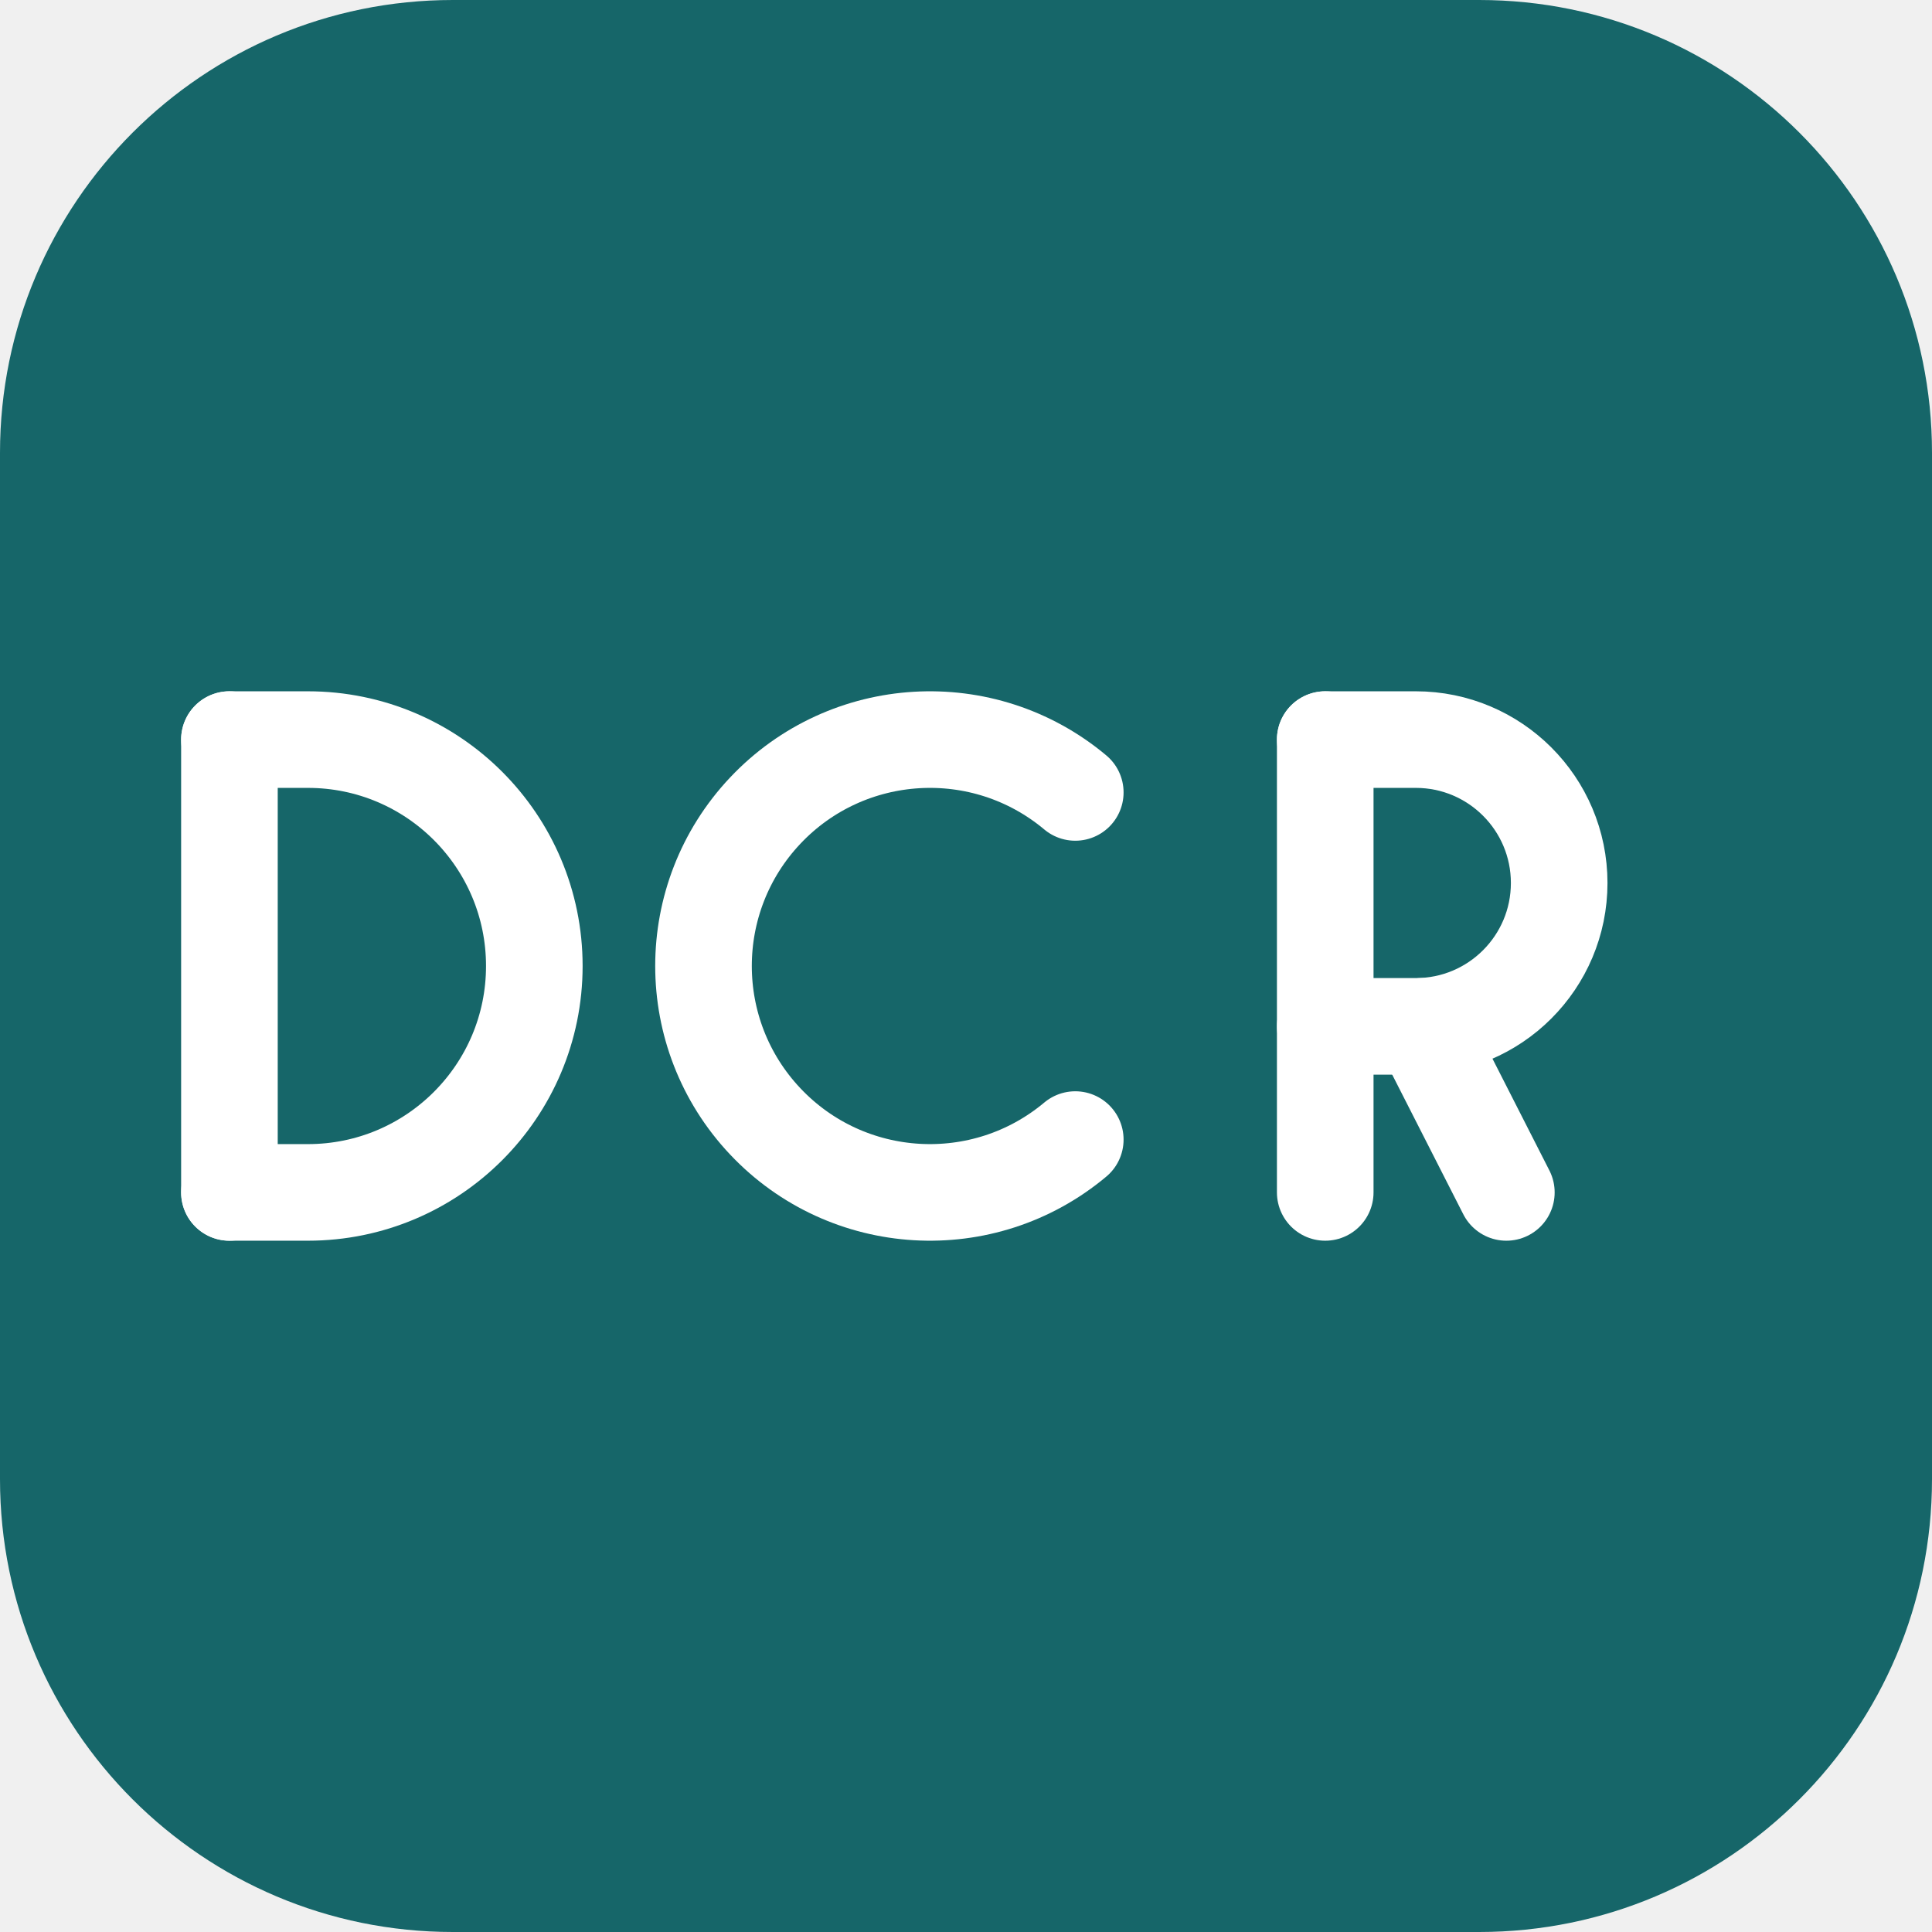
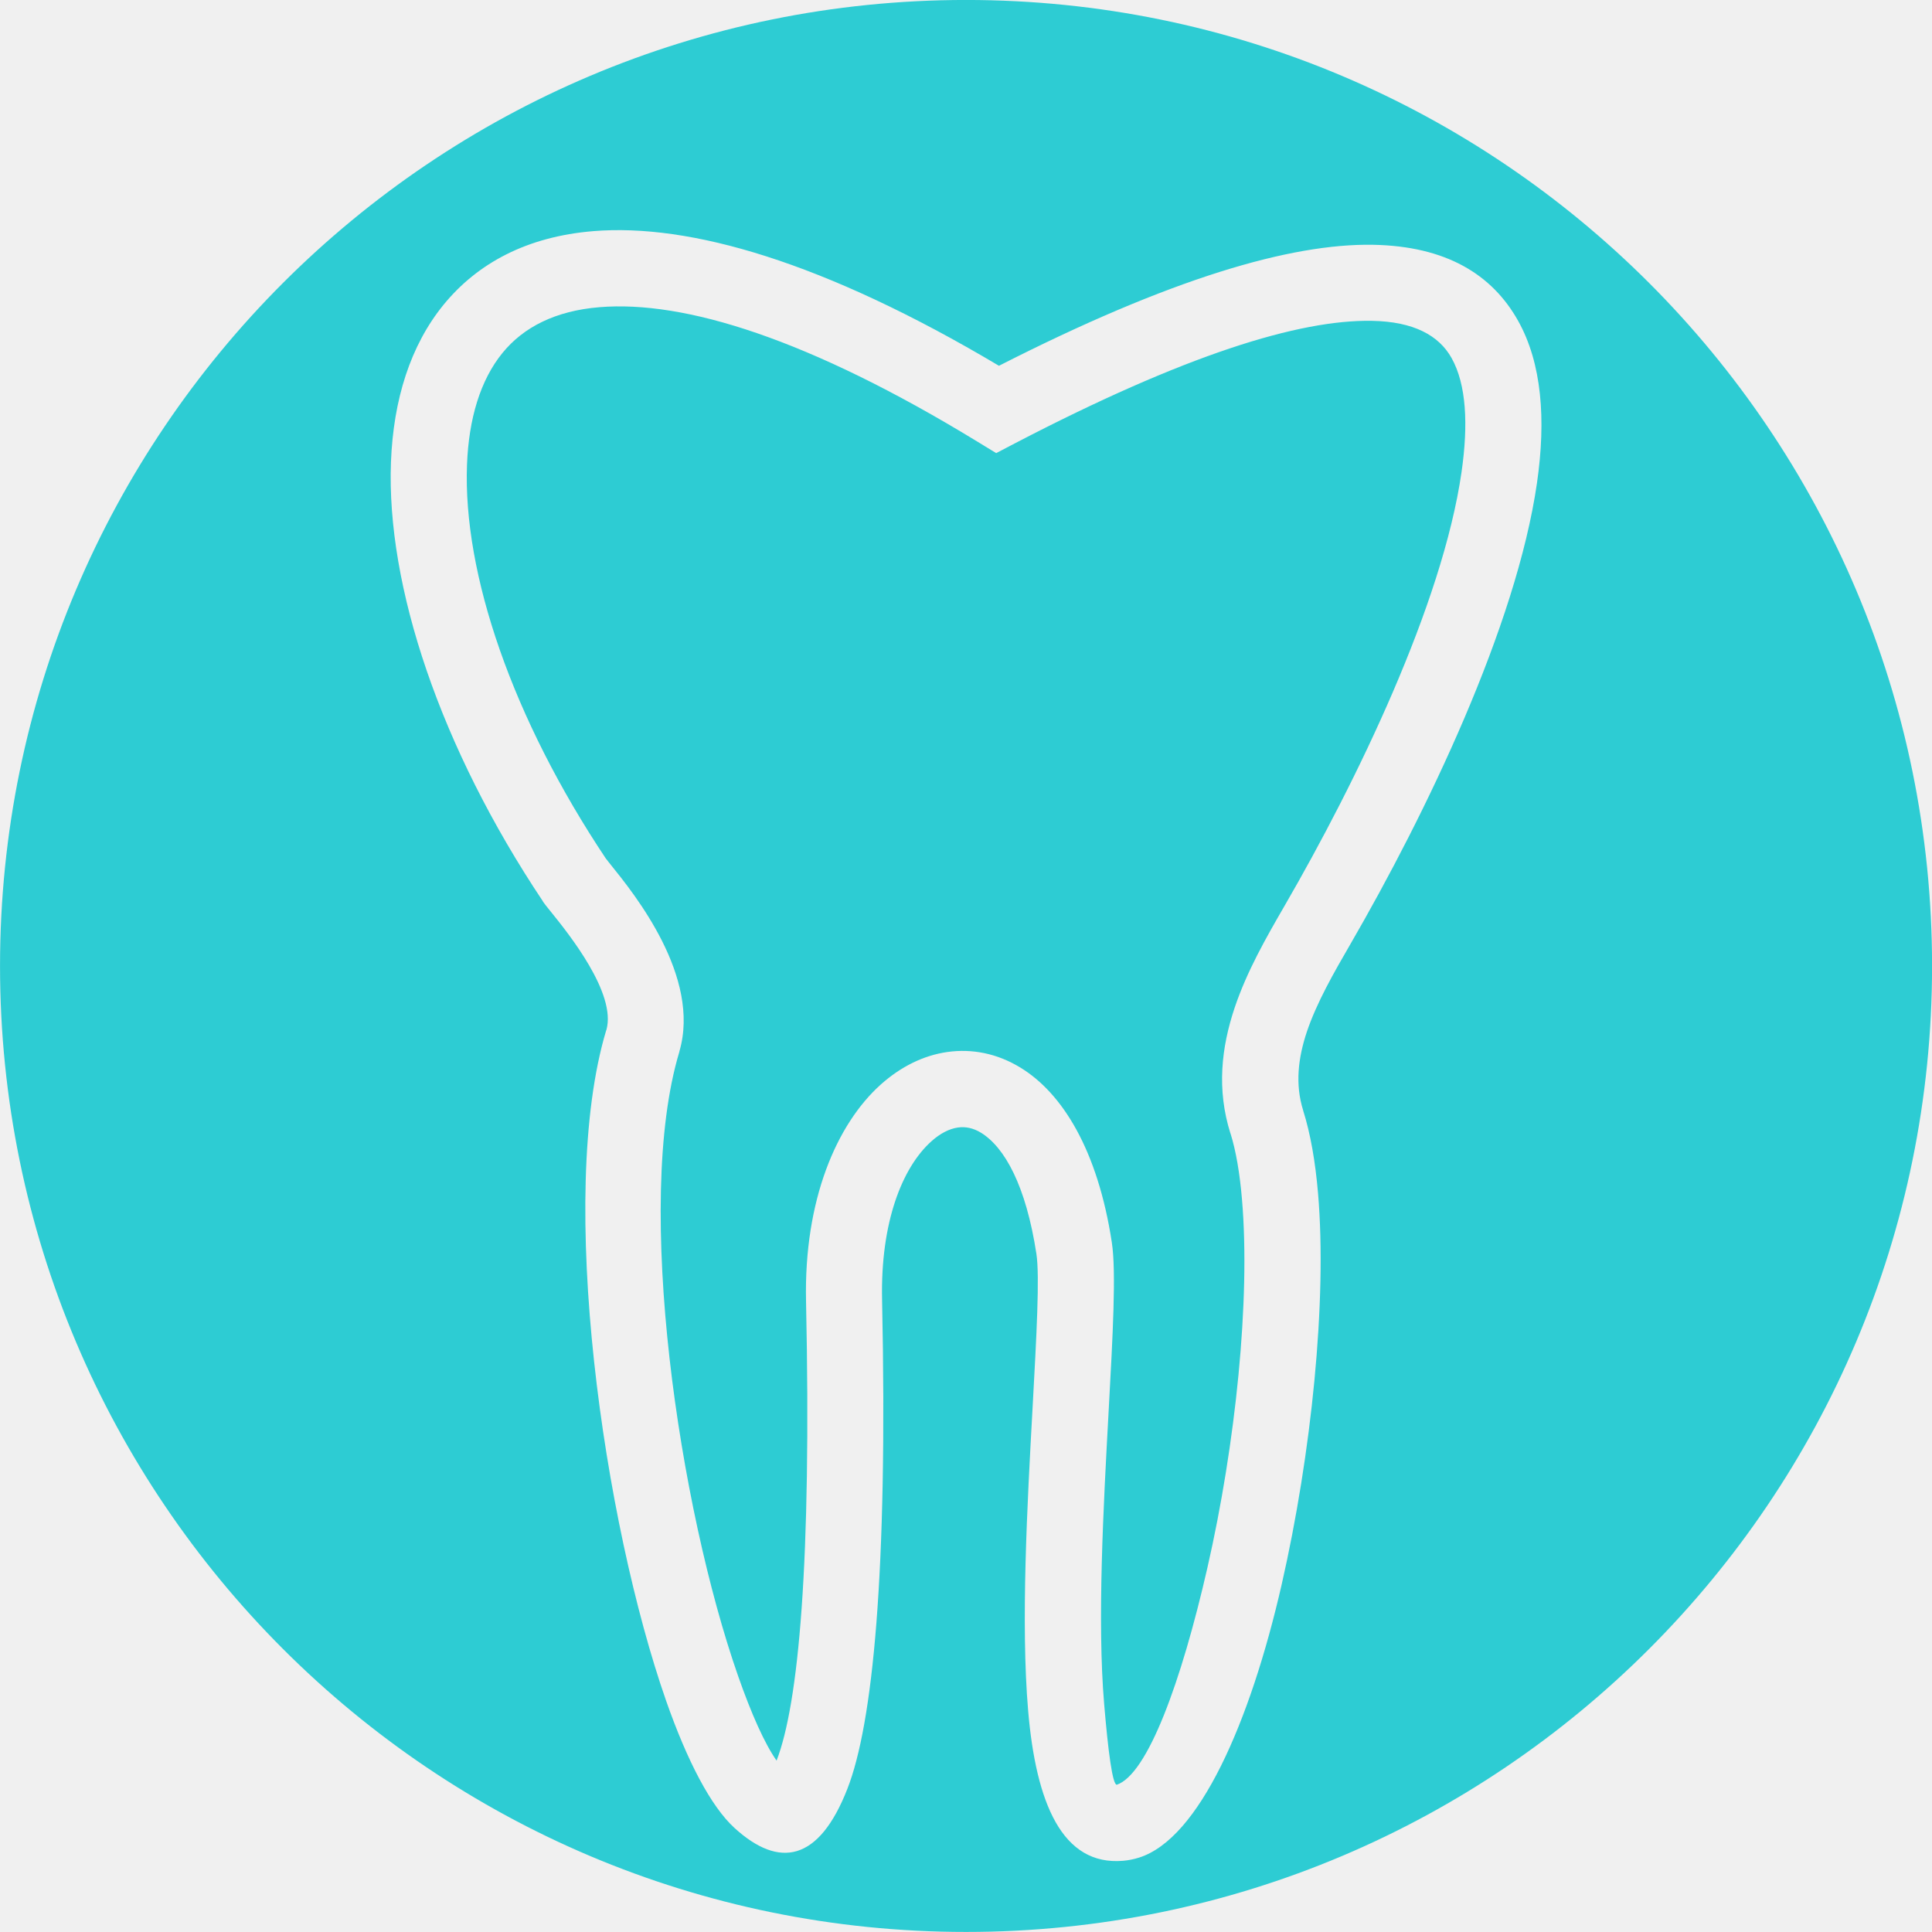
- <svg xmlns="http://www.w3.org/2000/svg" viewBox="0 0 64 64" role="img" aria-label="DCR">
-   <rect width="64" height="64" rx="15" fill="#166669" />
-   <g fill="none" stroke="#ffffff" stroke-width="3.2" stroke-linecap="round" stroke-linejoin="round">
-     <path d="M7.60 24.50 V39.50" />
-     <path d="M7.60 24.50 H10.20 a7.50 7.50 0 0 1 0 15.00 H7.60" />
-     <path d="M35.62 26.25 A7.50 7.50 0 1 0 35.62 37.75" />
-     <path d="M43.90 24.50 V39.50" />
-     <path d="M43.90 24.50 H46.90 a4.75 4.75 0 0 1 0 9.50 H43.90" />
-     <path d="M47.10 34.00 L49.90 39.50" />
-   </g>
+ <svg xmlns="http://www.w3.org/2000/svg" viewBox="0 0 64 64" role="img" aria-label="Dental Centar Repić">
+   <path fill="#2dccd3" fill-rule="evenodd" d="M 32.002 -0.001 C 49.672 -0.001 64.002 14.328 64.002 31.998 C 64.002 49.668 49.672 63.998 32.002 63.998 C 14.332 63.998 0.001 49.668 0.001 31.998 C 0.001 14.328 14.332 -0.001 32.002 -0.001 Z M 33.092 12.117 C 38.769 9.224 42.765 8.06 45.487 8.109 C 47.898 8.154 49.427 9.087 50.289 10.627 C 51.078 12.035 51.216 13.899 50.916 15.989 C 50.232 20.744 47.235 26.957 44.734 31.275 C 44.187 32.218 43.616 33.214 43.291 34.18 C 43.004 35.038 42.896 35.914 43.169 36.784 L 43.169 36.788 C 43.412 37.556 43.573 38.487 43.662 39.53 C 43.965 43.083 43.442 48.17 42.459 52.48 C 41.409 57.078 39.717 60.91 37.734 61.535 C 37.56 61.59 37.383 61.626 37.205 61.641 C 35.183 61.814 34.317 59.719 34.058 56.661 C 33.812 53.777 34.028 49.843 34.207 46.609 C 34.336 44.246 34.445 42.271 34.332 41.535 C 33.988 39.283 33.283 38.003 32.492 37.52 C 32.241 37.368 31.983 37.314 31.735 37.35 C 31.446 37.391 31.144 37.546 30.855 37.806 C 29.885 38.674 29.165 40.493 29.22 43.053 C 29.414 52.145 28.907 57.118 28.071 59.256 C 27.125 61.677 25.81 61.899 24.336 60.558 C 23.545 59.838 22.762 58.325 22.069 56.349 C 20.004 50.446 18.425 39.65 20.08 34.135 L 20.087 34.118 L 20.088 34.118 C 20.429 32.909 18.834 30.929 18.265 30.223 C 18.128 30.054 18.027 29.929 17.982 29.861 L 17.986 29.859 C 14.582 24.765 12.795 19.41 12.951 15.308 C 13.03 13.234 13.598 11.442 14.689 10.101 C 15.82 8.713 17.464 7.837 19.651 7.657 C 22.843 7.394 27.286 8.664 33.092 12.117 Z M 45.447 10.628 C 43.03 10.585 39.248 11.756 33.63 14.681 L 33.0 15.01 L 32.39 14.637 C 26.784 11.213 22.666 9.945 19.859 10.176 C 18.402 10.295 17.341 10.837 16.645 11.692 C 15.912 12.592 15.528 13.869 15.47 15.396 C 15.333 19.001 16.971 23.802 20.082 28.459 L 20.087 28.459 C 20.109 28.492 20.16 28.556 20.23 28.643 C 21.018 29.619 23.226 32.357 22.506 34.828 L 22.506 34.839 L 22.5 34.857 C 20.989 39.891 22.505 49.96 24.45 55.518 C 24.89 56.775 25.327 57.755 25.725 58.323 C 26.452 56.446 26.887 51.804 26.701 43.103 C 26.628 39.749 27.717 37.235 29.175 35.928 C 29.845 35.328 30.599 34.961 31.38 34.849 C 32.203 34.733 33.032 34.895 33.805 35.367 C 35.186 36.209 36.363 38.087 36.831 41.16 C 36.979 42.124 36.863 44.229 36.725 46.747 C 36.553 49.887 36.343 53.706 36.577 56.453 C 36.708 58.007 36.85 59.104 36.992 59.123 C 38.014 58.784 39.135 55.712 39.998 51.928 C 40.93 47.847 41.426 43.057 41.143 39.737 C 41.07 38.872 40.944 38.125 40.761 37.543 L 40.759 37.544 C 40.302 36.093 40.456 34.705 40.9 33.38 C 41.31 32.164 41.945 31.057 42.551 30.01 C 44.936 25.893 47.786 20.015 48.416 15.634 C 48.641 14.066 48.578 12.741 48.086 11.861 C 47.666 11.111 46.831 10.653 45.447 10.628" />
</svg>
